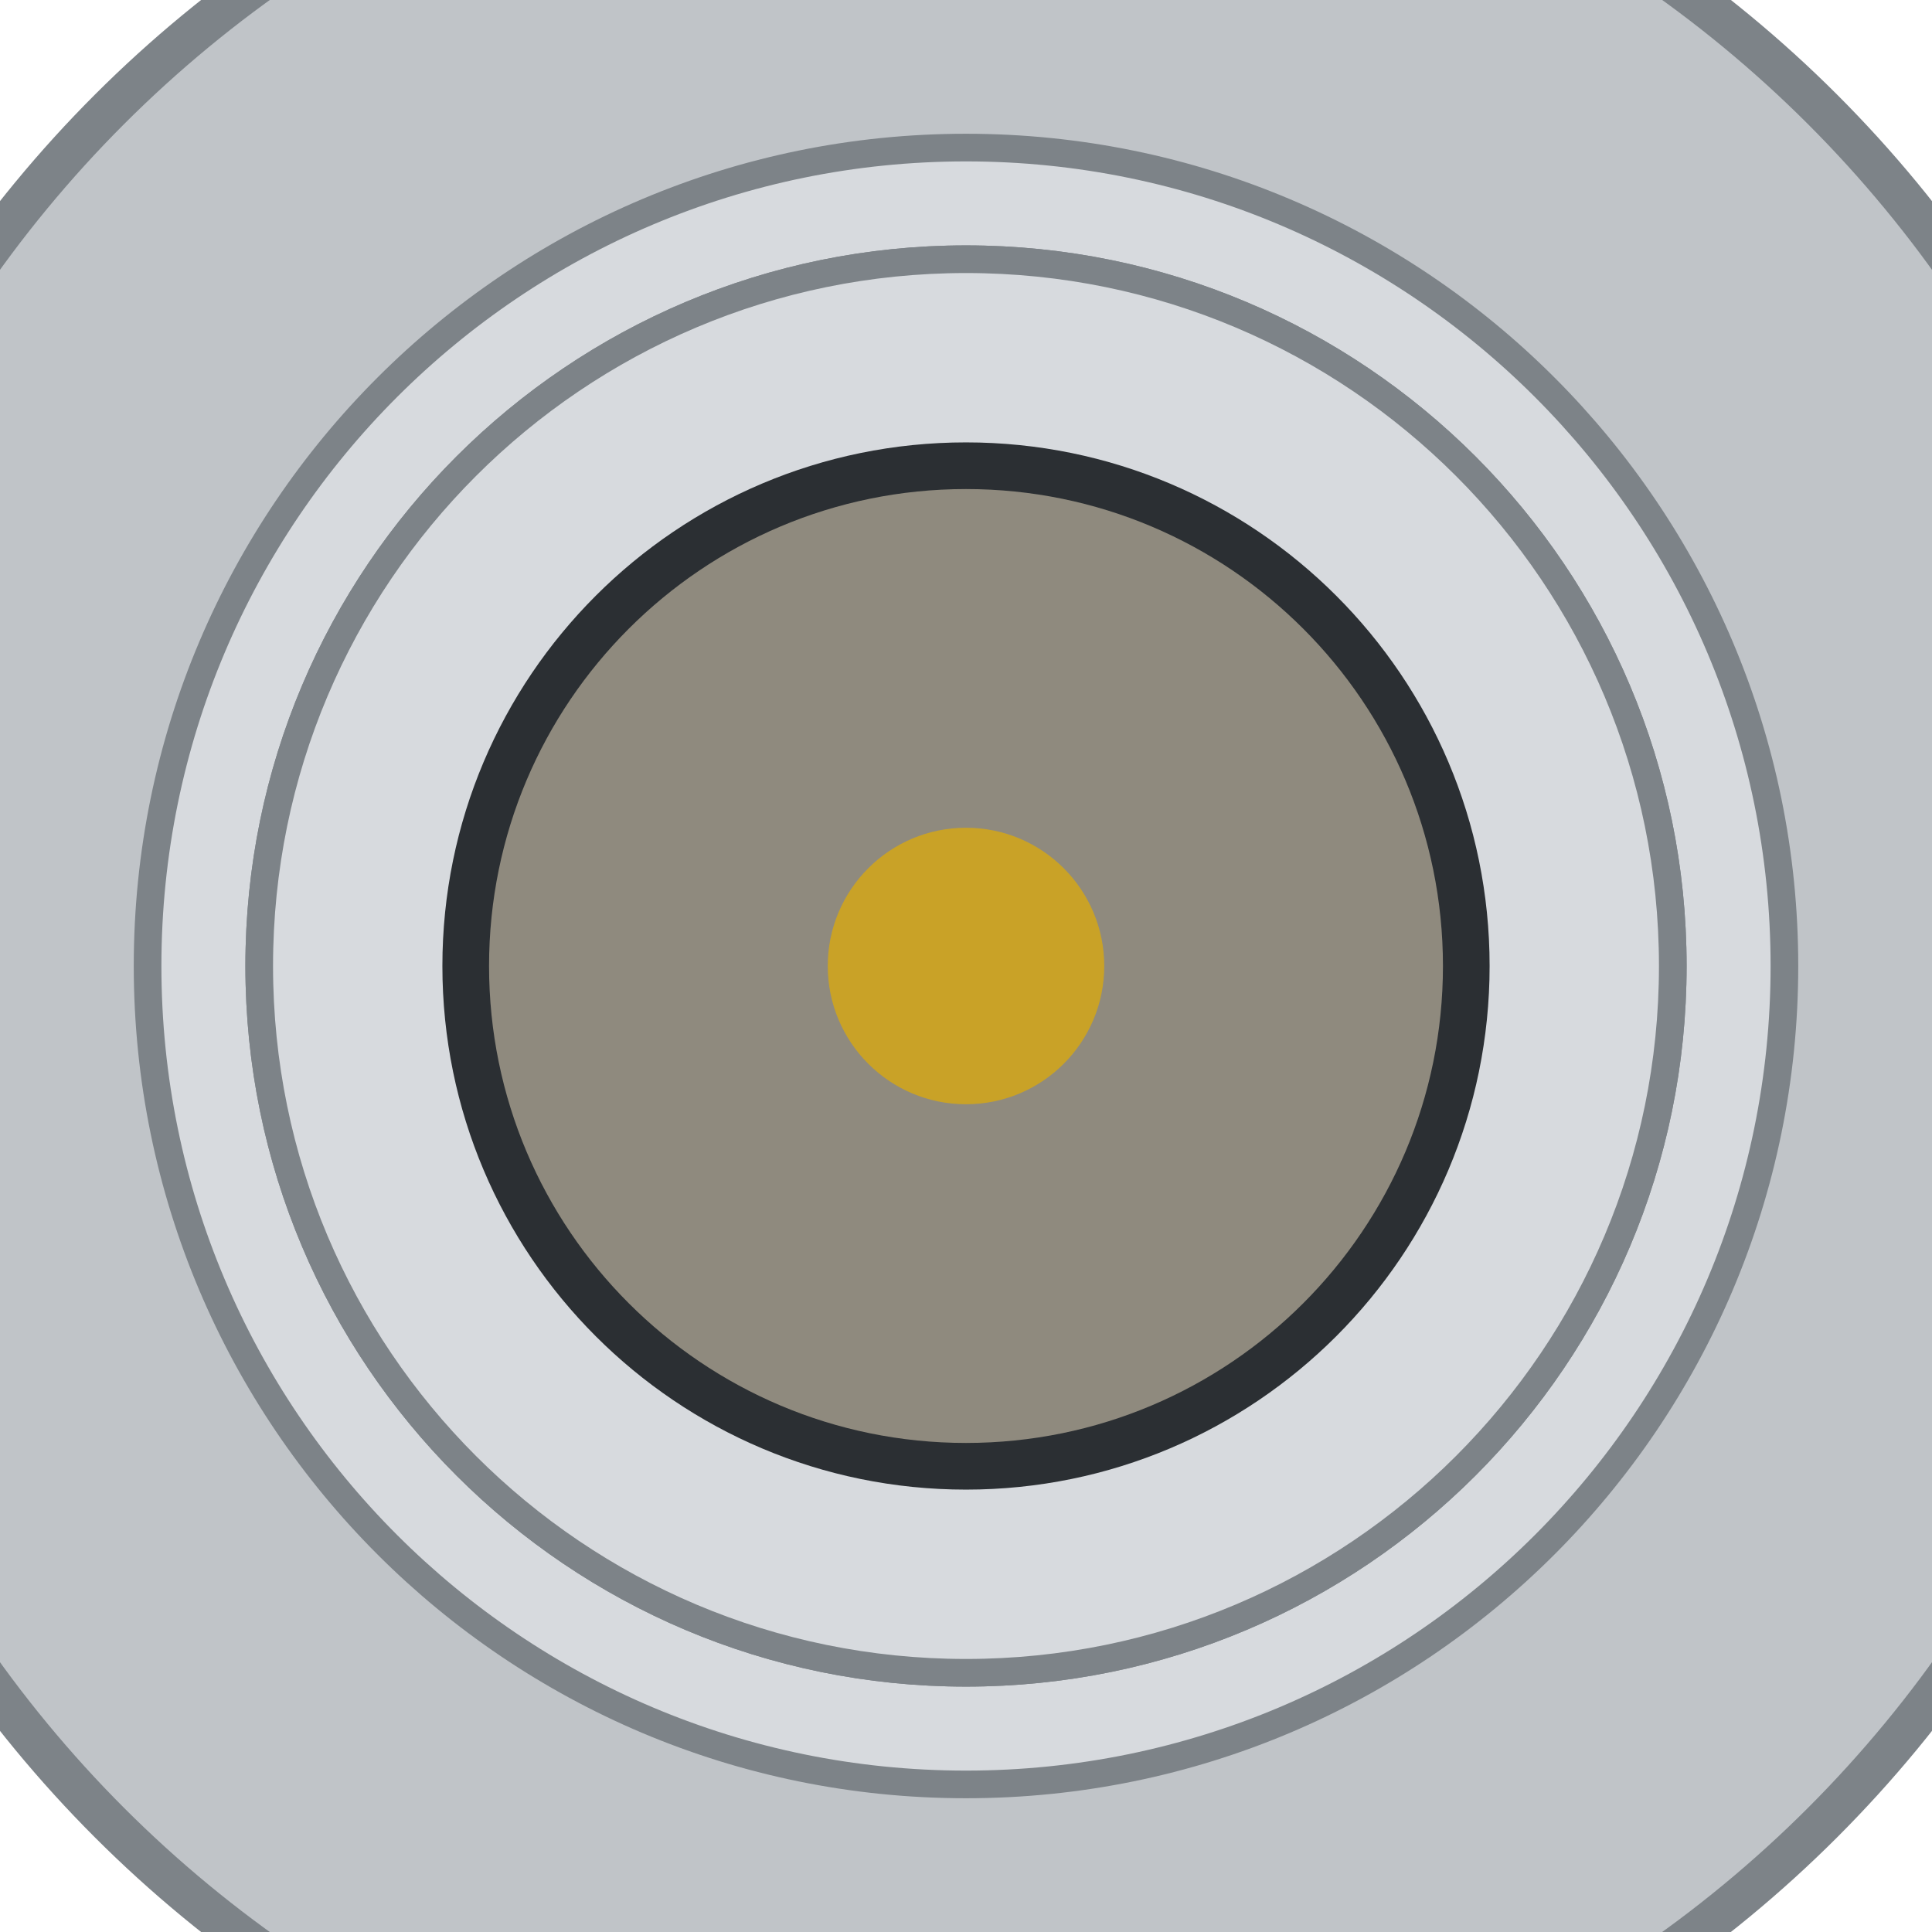
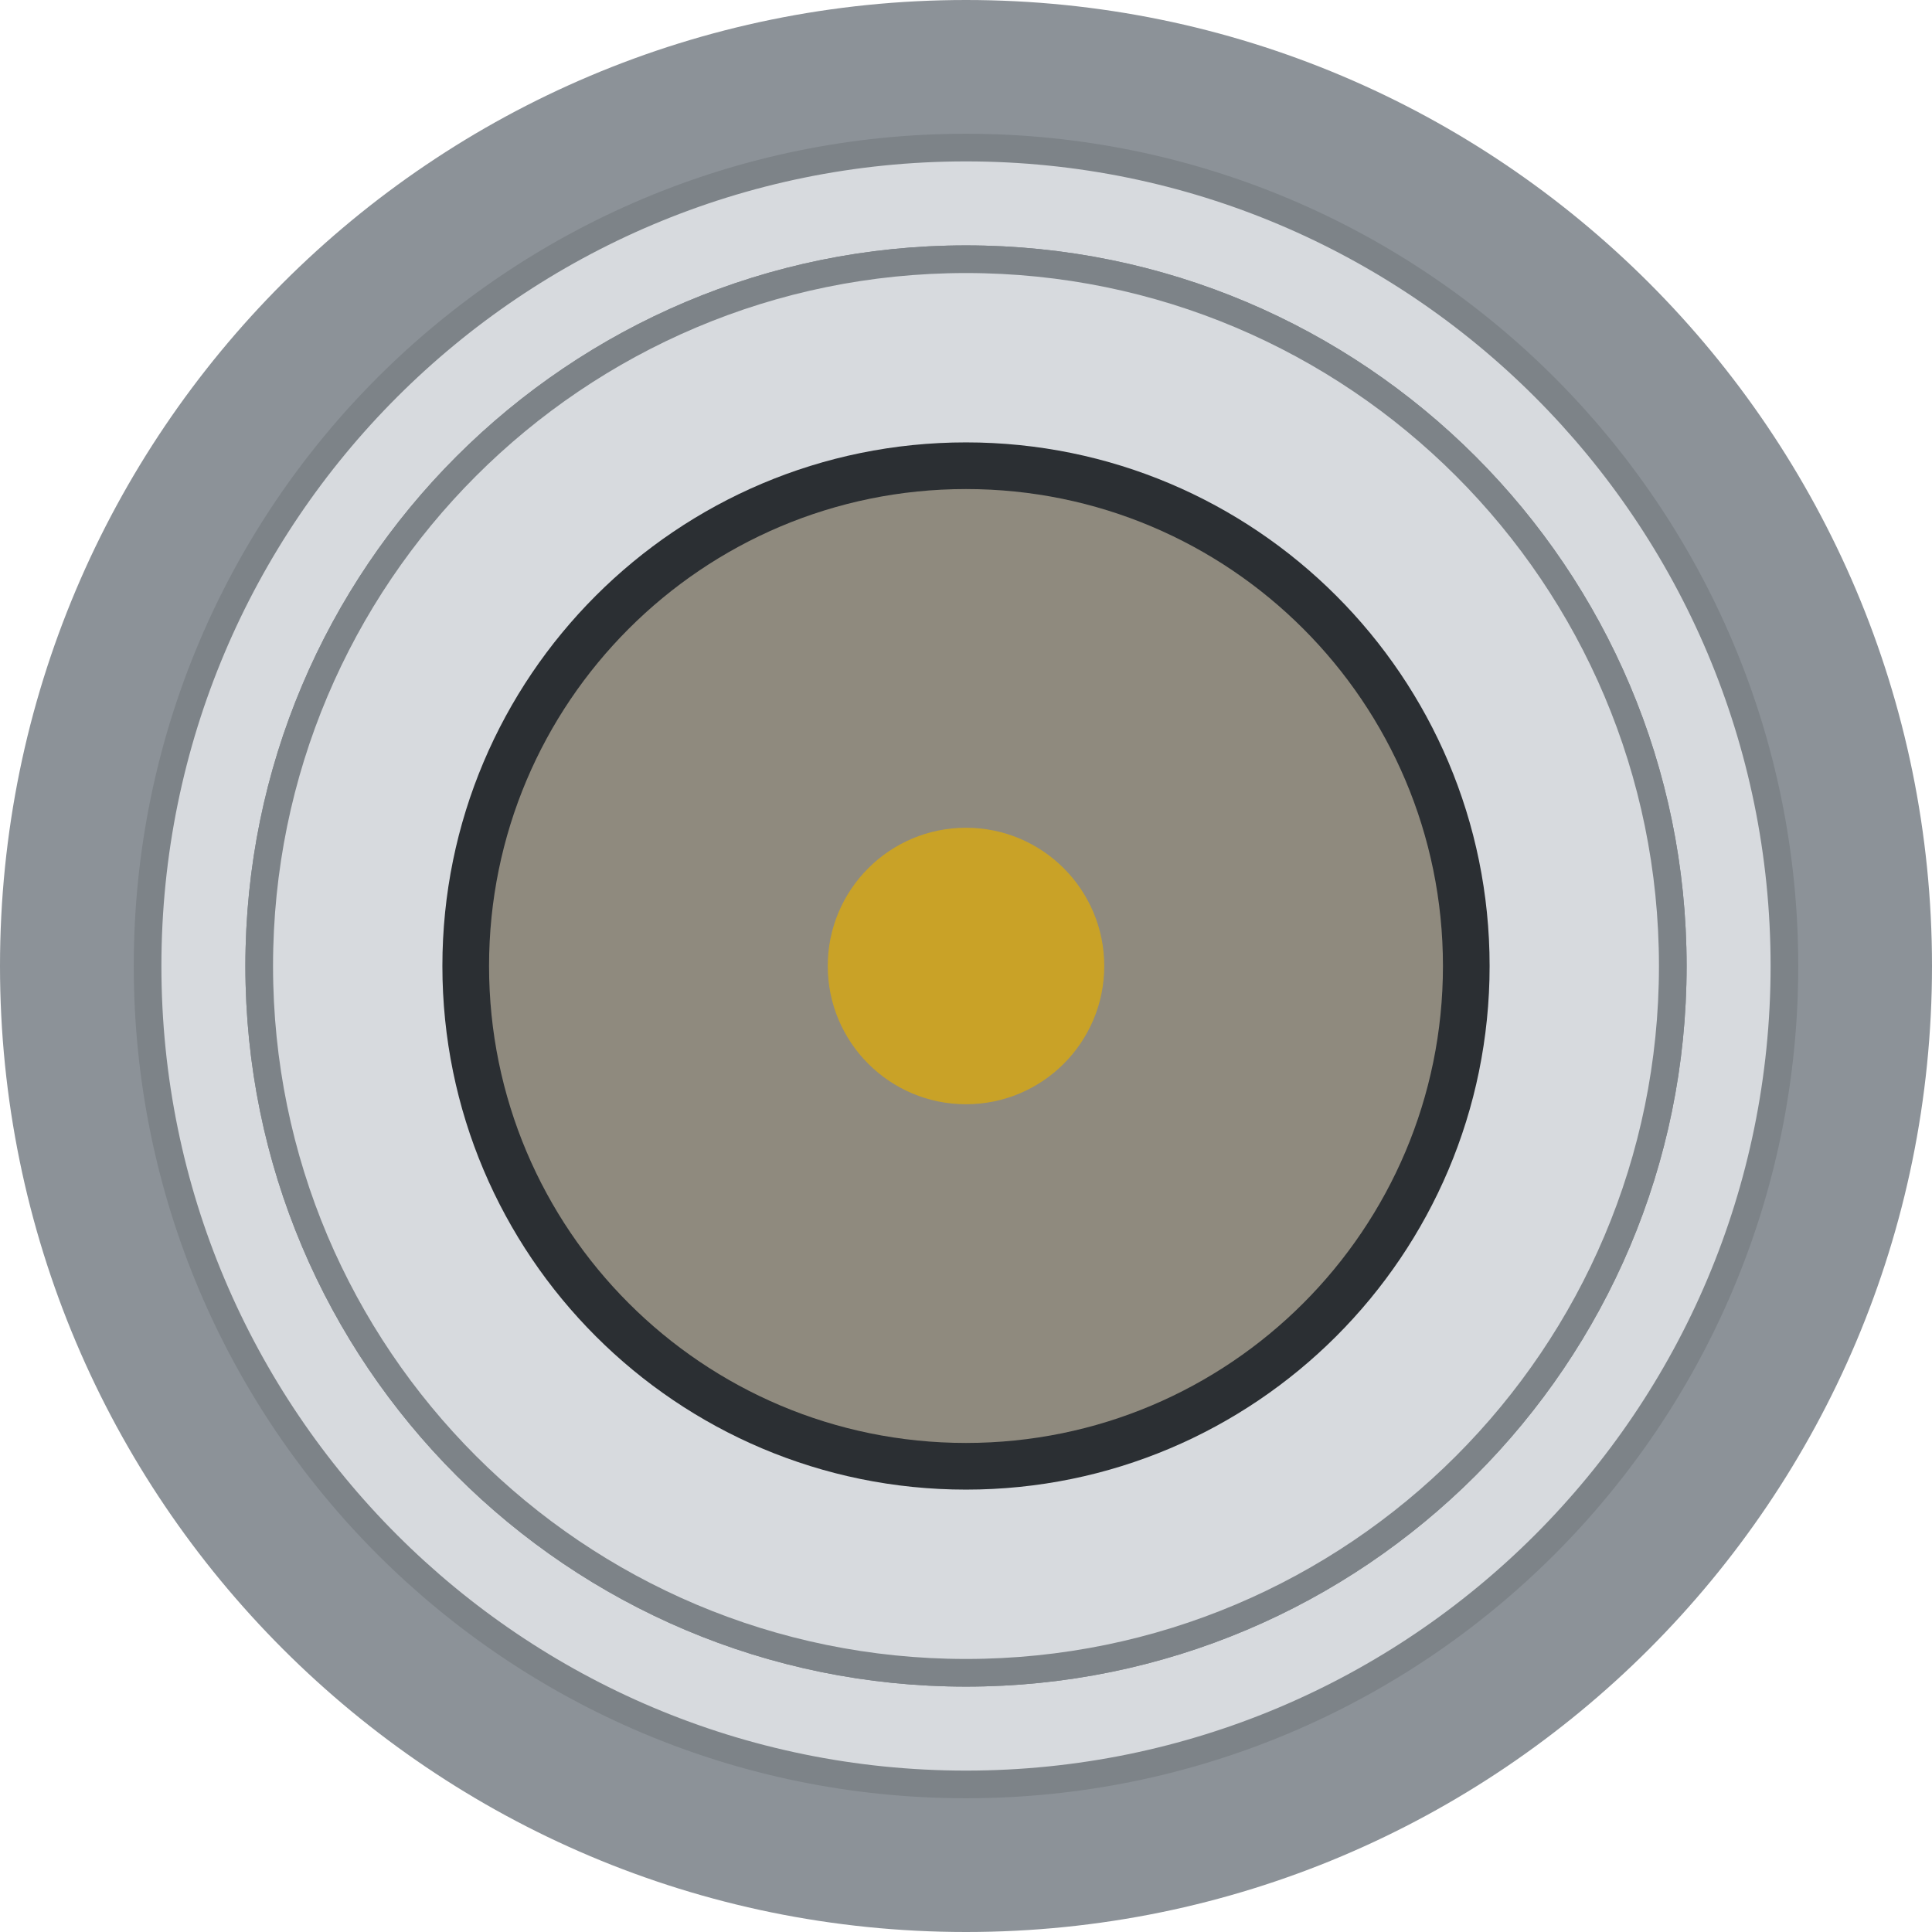
<svg xmlns="http://www.w3.org/2000/svg" width="5.59mm" height="5.59mm" viewBox="0 0 5.59 5.59">
-   <circle id="opening" cx="2.795" cy="2.795" r="2.795" fill="#15181b" />
-   <g id="nut">
-     <circle cx="2.795" cy="2.795" r="3.505" fill="#c0c4c8" stroke="#7d8388" stroke-width="0.12" />
-   </g>
+   <circle id="opening" cx="2.795" cy="2.795" r="2.795" fill="#8c9298" />
  <g id="collar">
    <circle cx="2.795" cy="2.795" r="2.368" fill="#d7dade" stroke="#7d8388" stroke-width="0.08" />
  </g>
  <g id="barrel">
    <circle cx="2.795" cy="2.795" r="2.045" fill="#d7dade" stroke="#7d8388" stroke-width="0.08" />
  </g>
  <g id="groove">
    <circle cx="2.795" cy="2.795" r="1.8" fill="#a9aeb3" />
  </g>
  <g id="ring">
    <circle cx="2.795" cy="2.795" r="2.045" fill="#d7dade" stroke="#7d8388" stroke-width="0.08" />
    <circle cx="2.795" cy="2.795" r="1.515" fill="#2b2f33" />
    <circle cx="2.795" cy="2.795" r="1.38" fill="#8f8a7e" />
    <circle cx="2.795" cy="2.795" r="0.4" fill="#c9a227" />
  </g>
</svg>
